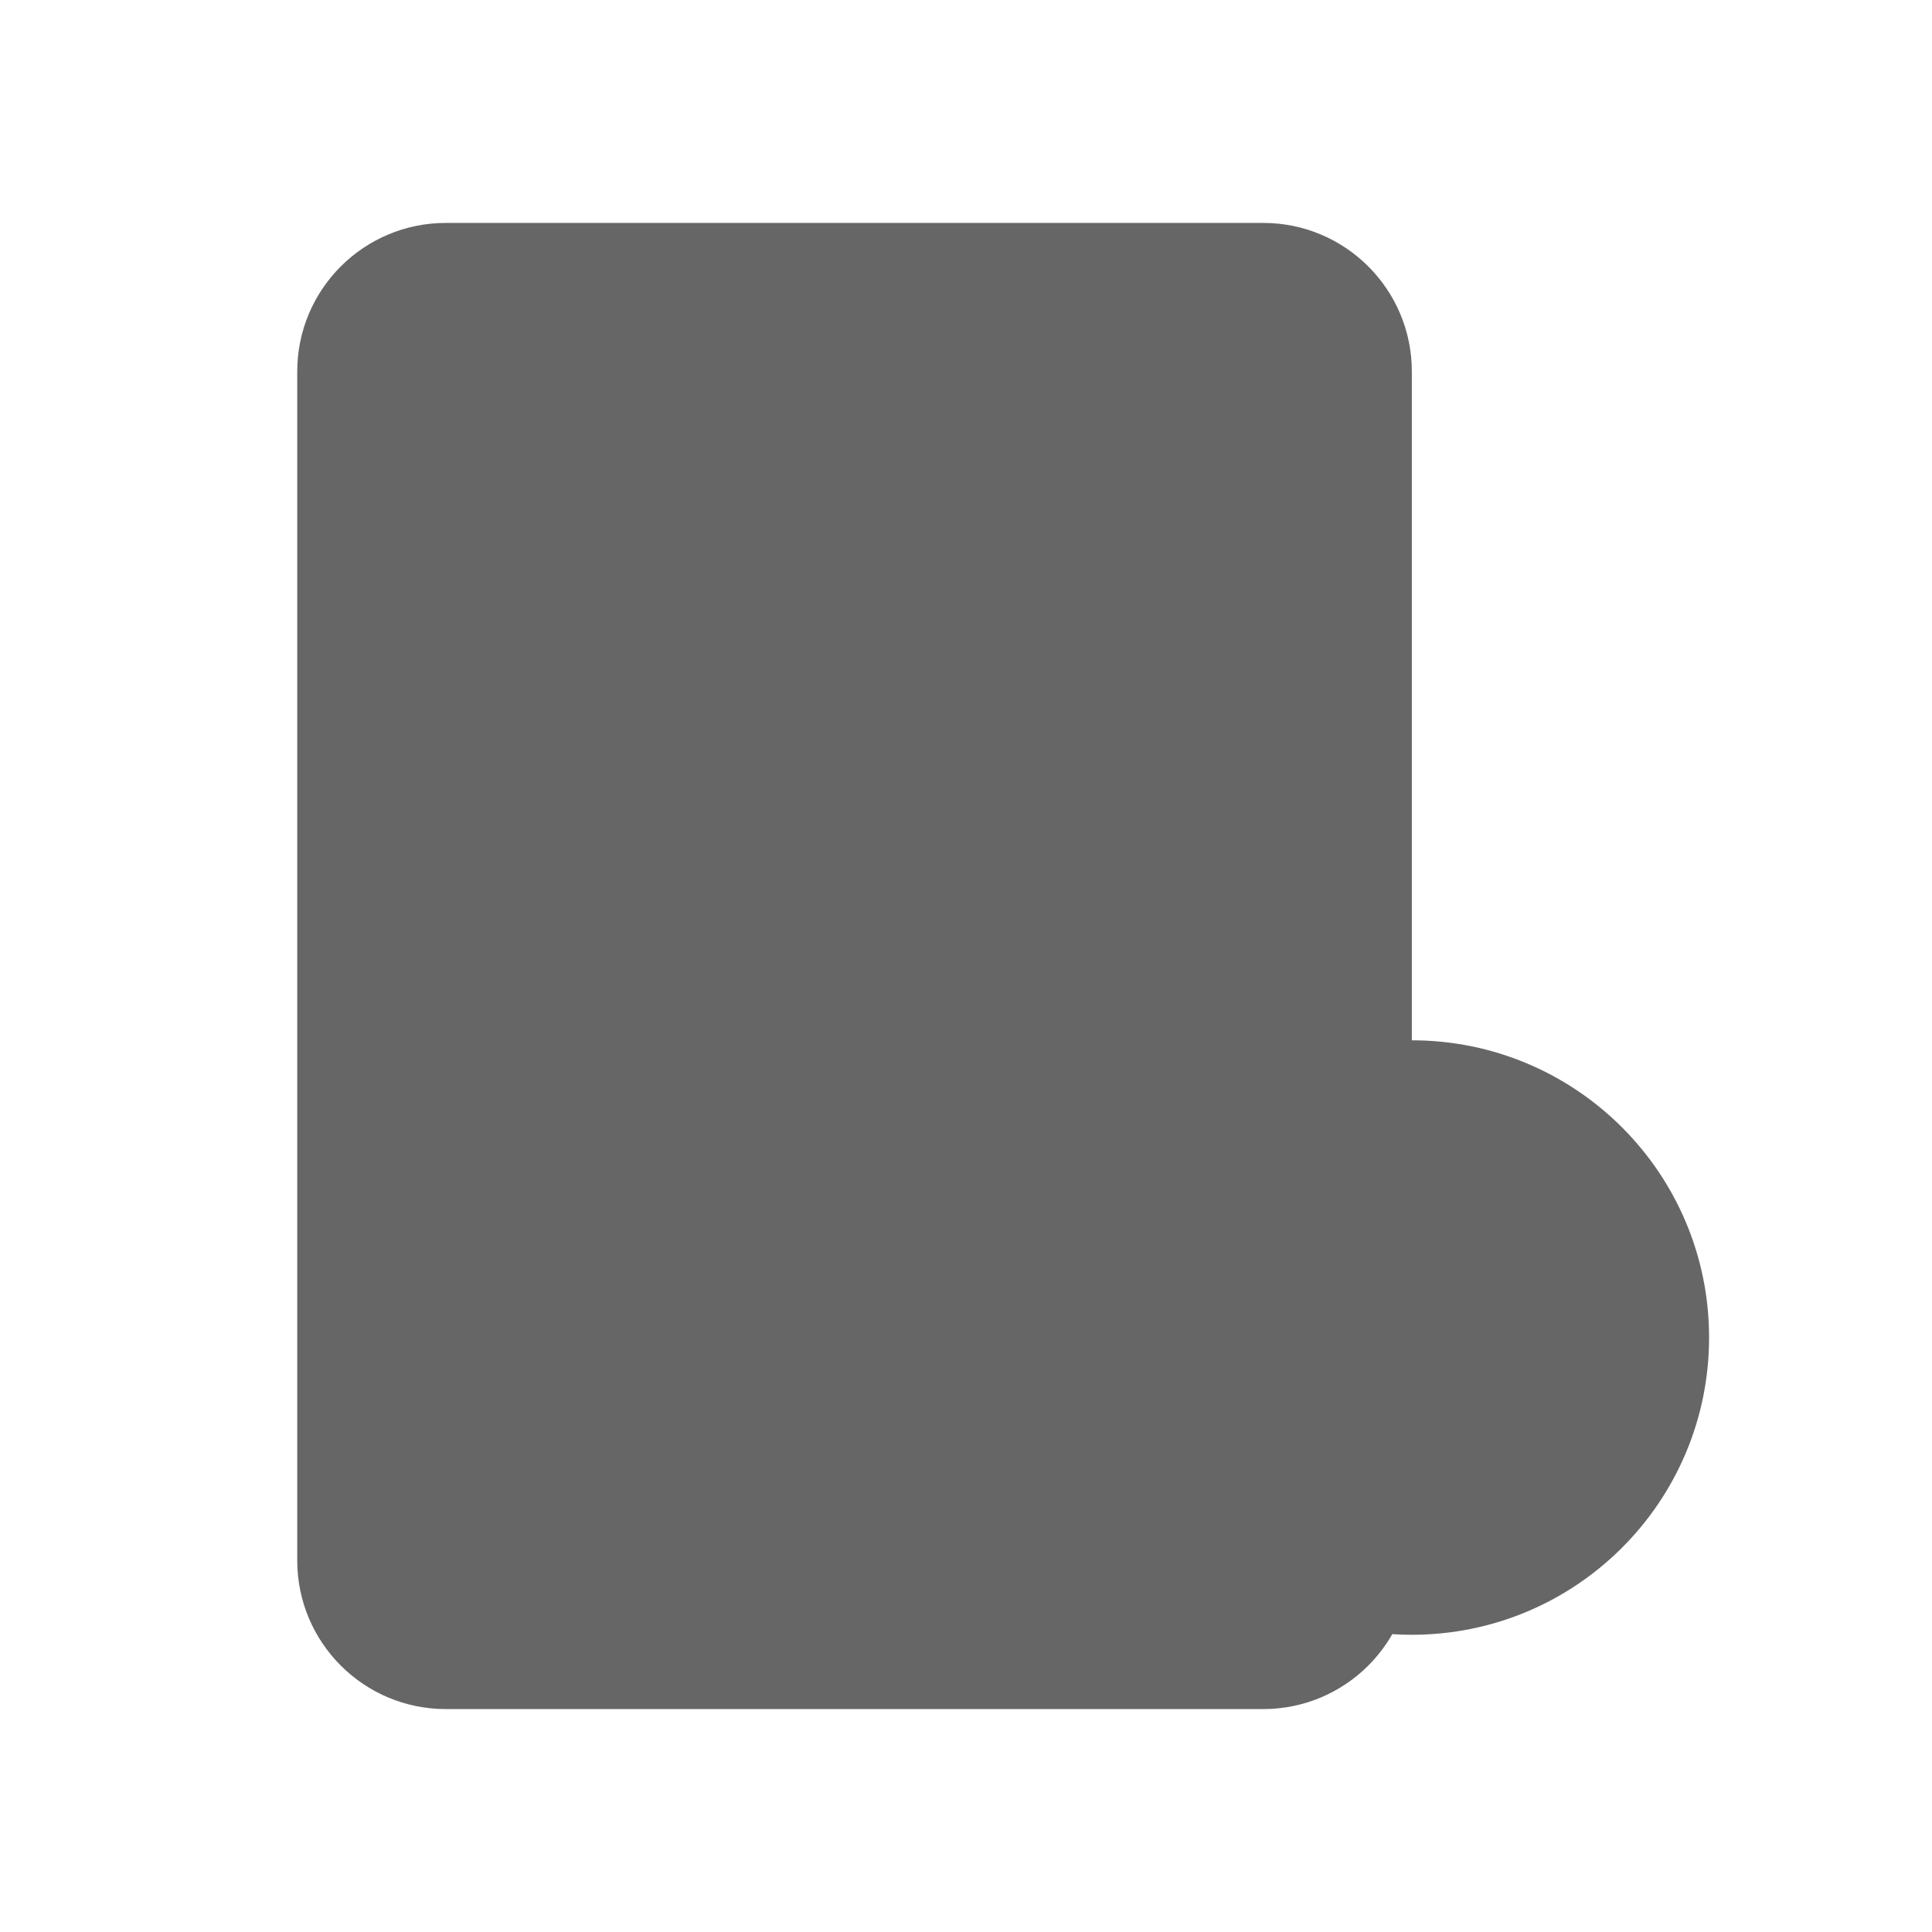
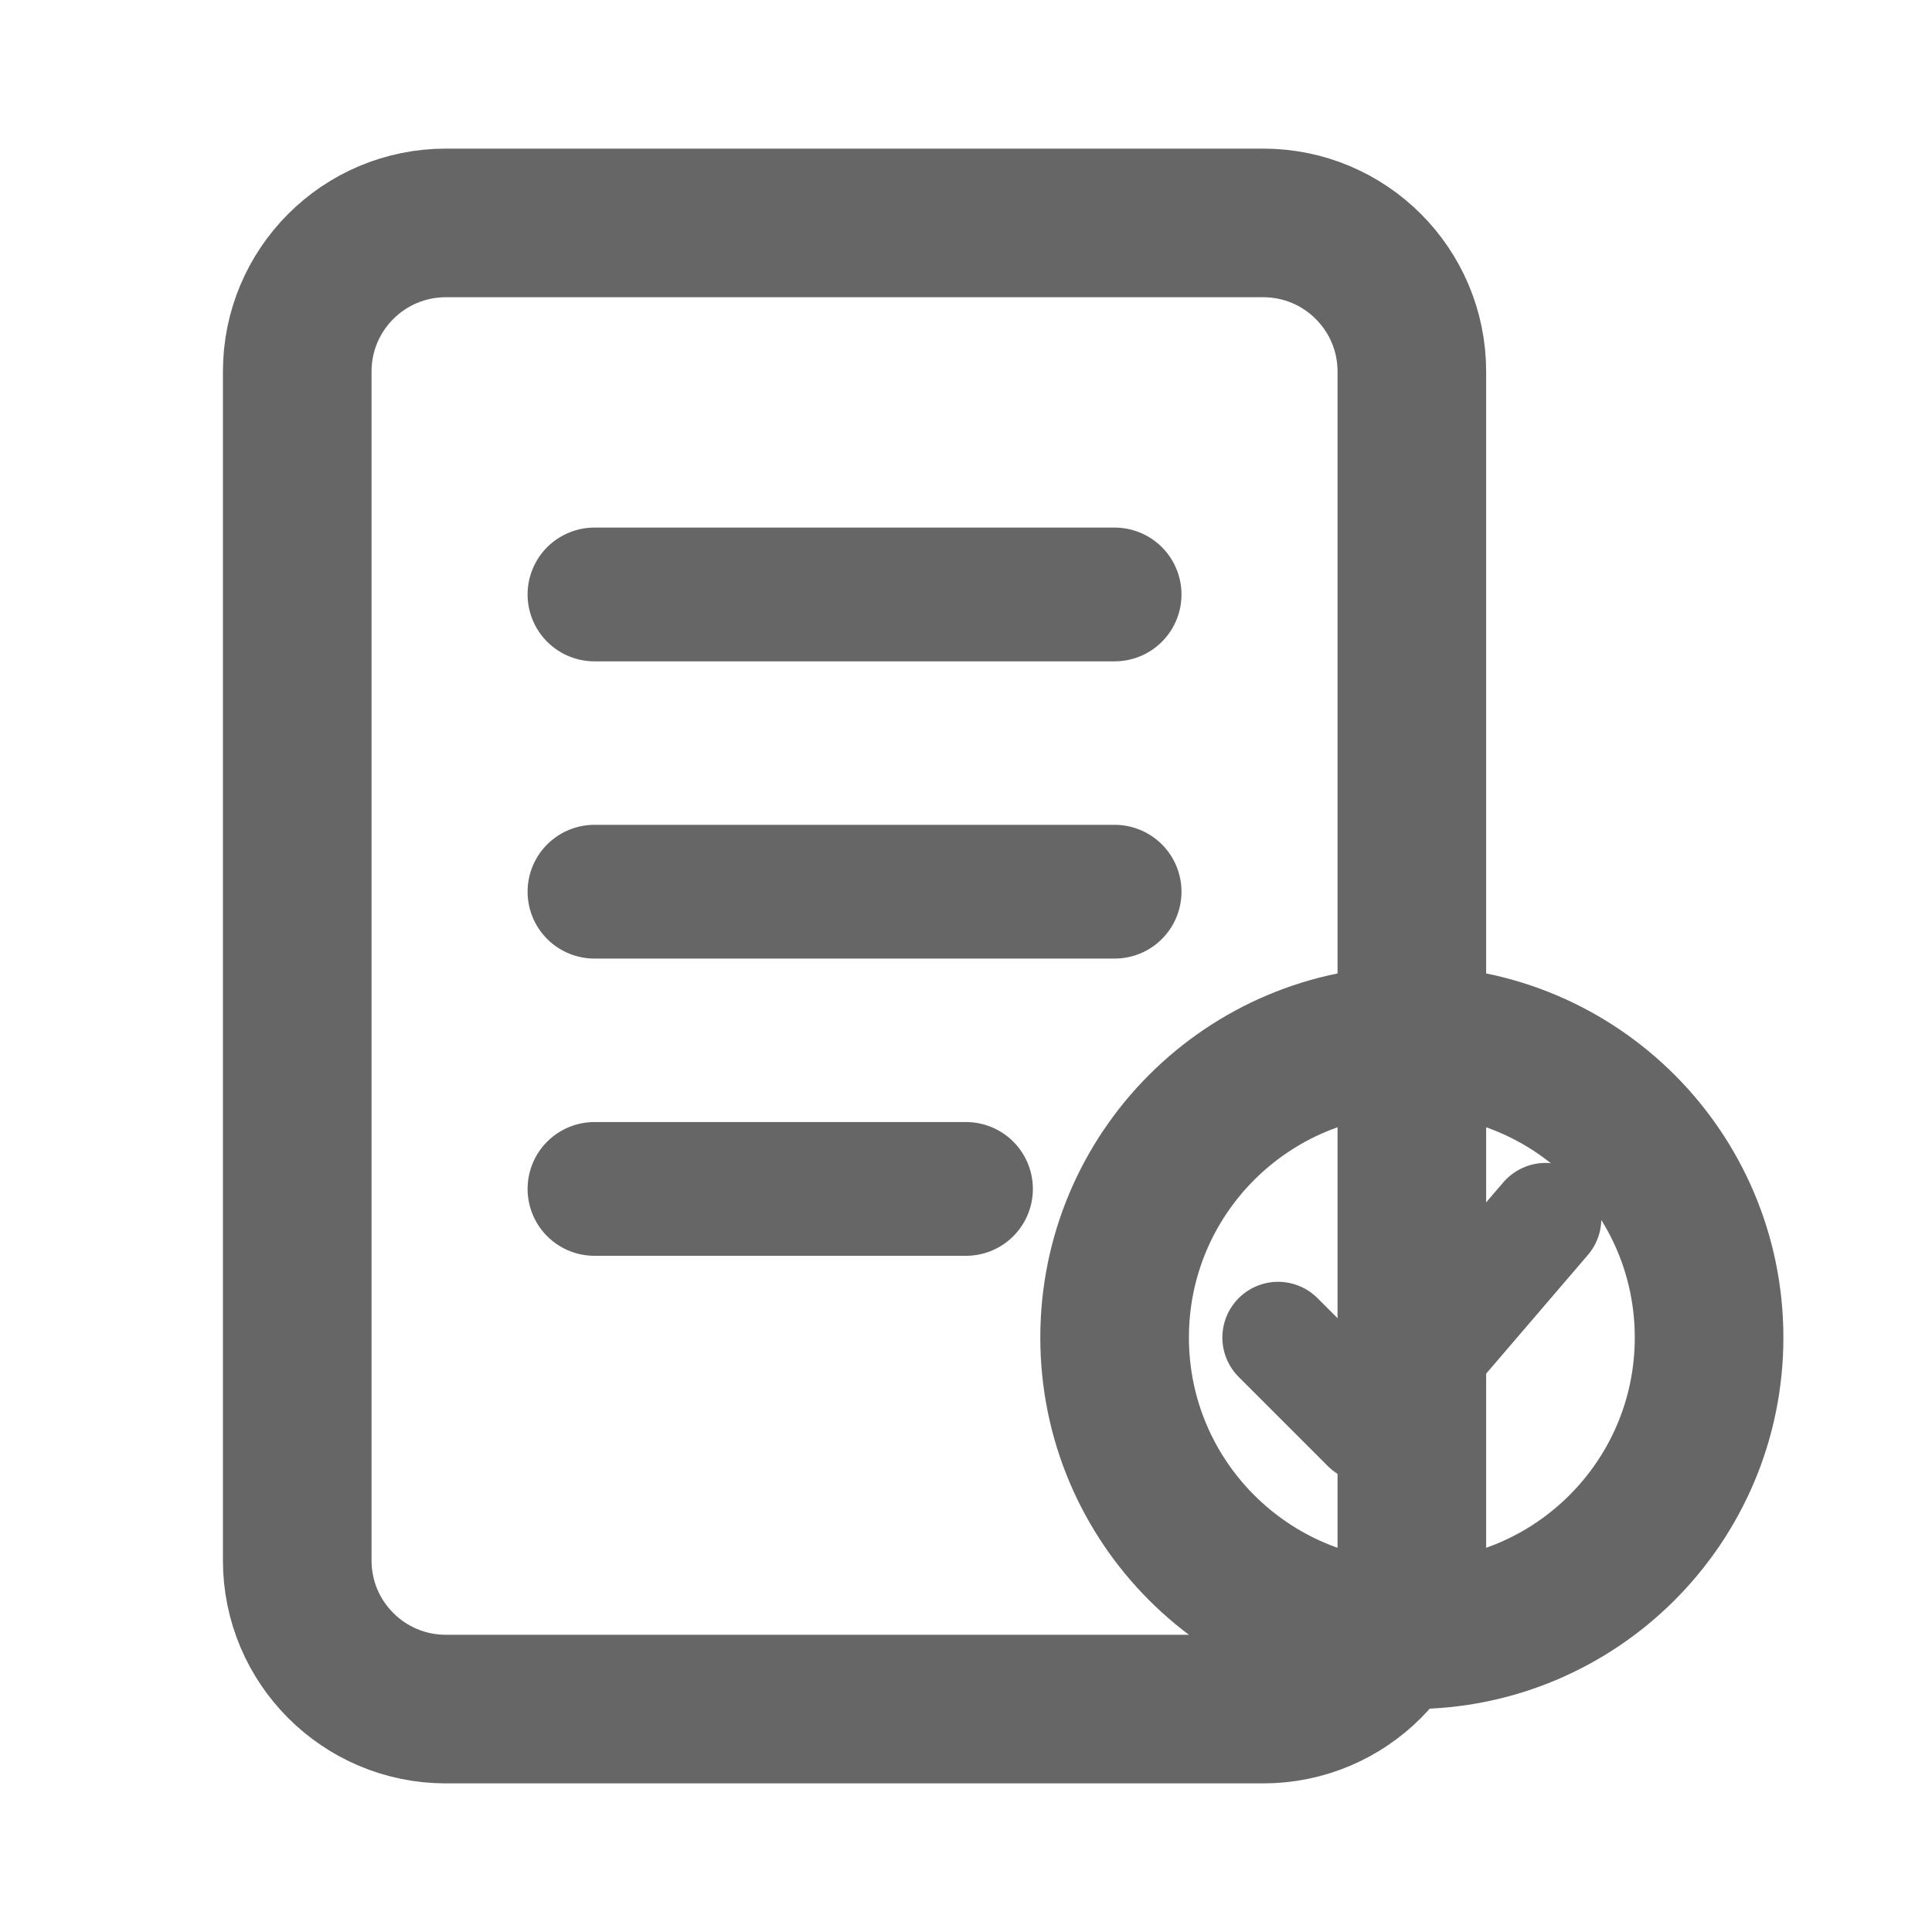
<svg xmlns="http://www.w3.org/2000/svg" width="26" height="26" viewBox="0 0 26 26">
-   <rect x="4" y="3" width="15" height="20" rx="2" fill="#666666" />
-   <path d="M8 7h7M8 11h8M8 15h5" stroke="#666666" stroke-width="1.8" stroke-linecap="round" />
-   <circle cx="19" cy="18" r="4" fill="#666666" />
+   <rect x="4" y="3" width="15" height="20" rx="2" fill="none" stroke="#666666" stroke-width="2" />
+   <path d="M8 8h7M8 12h7M8 16h5" stroke="#666666" stroke-width="1.8" stroke-linecap="round" />
+   <circle cx="19" cy="18" r="4" fill="none" stroke="#666666" stroke-width="2" />
  <path d="M17.2 18l1.2 1.2 2.4-2.8" fill="none" stroke="#666666" stroke-width="1.5" stroke-linecap="round" stroke-linejoin="round" />
</svg>
